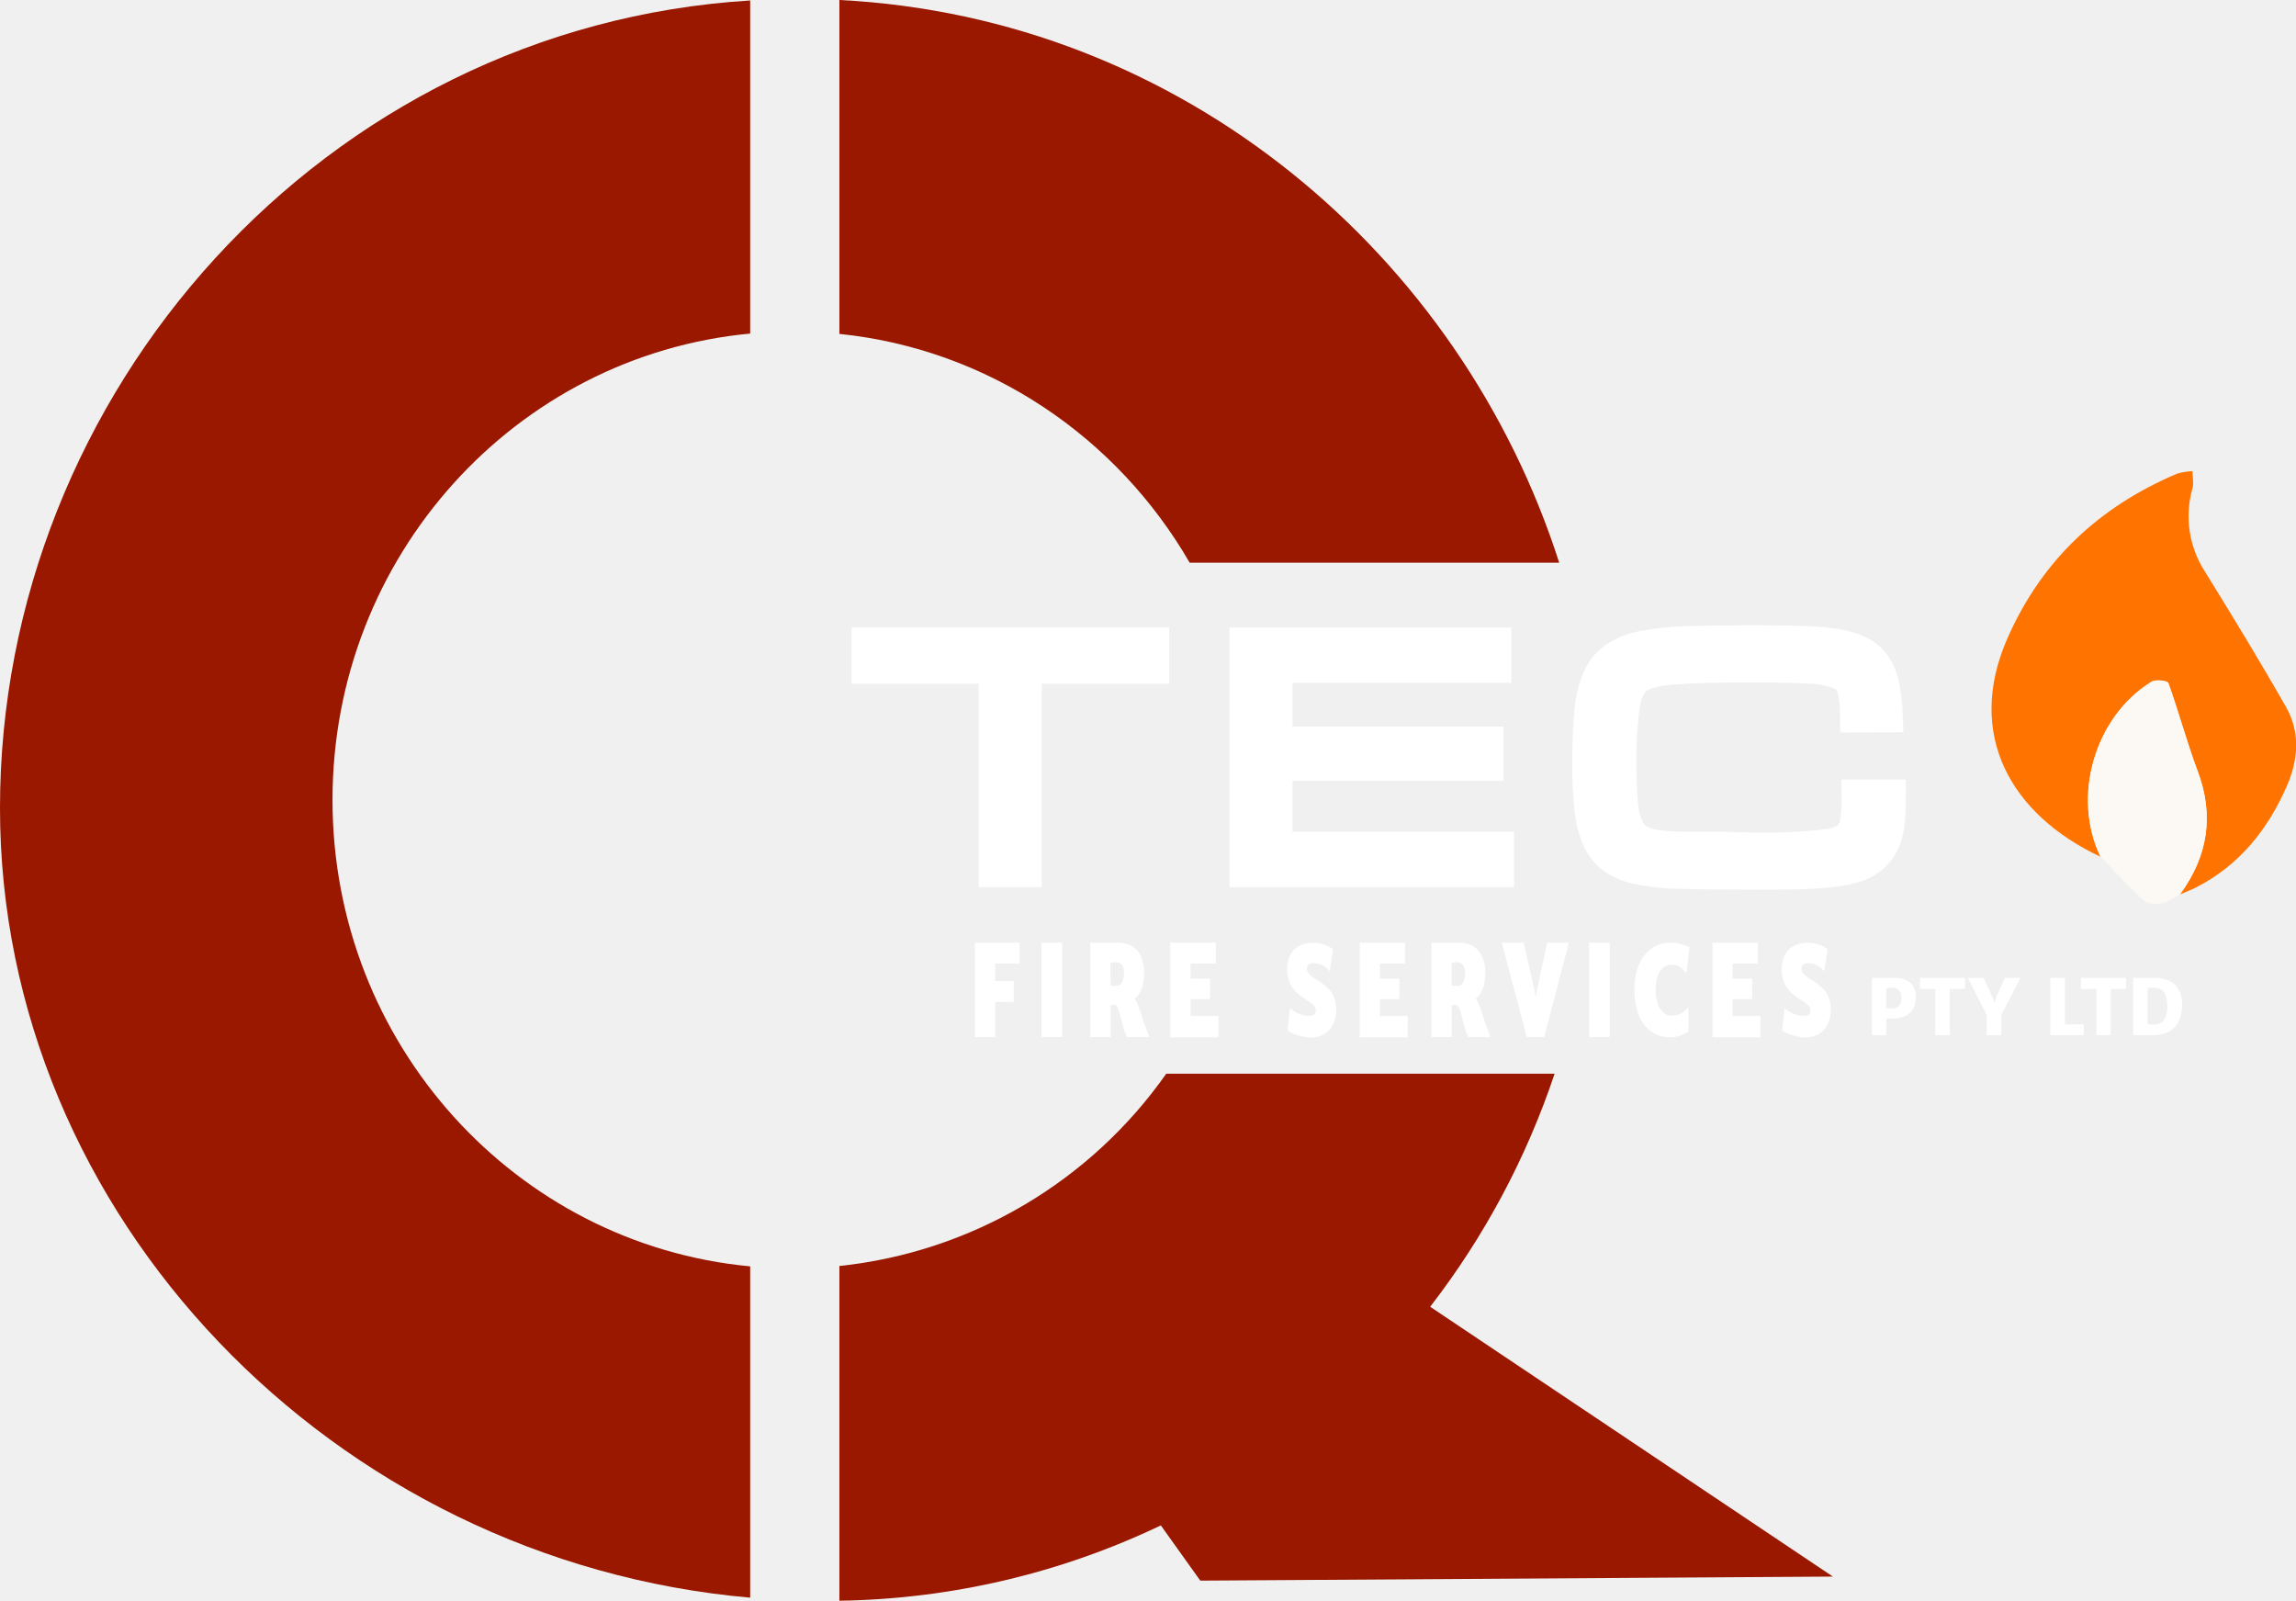
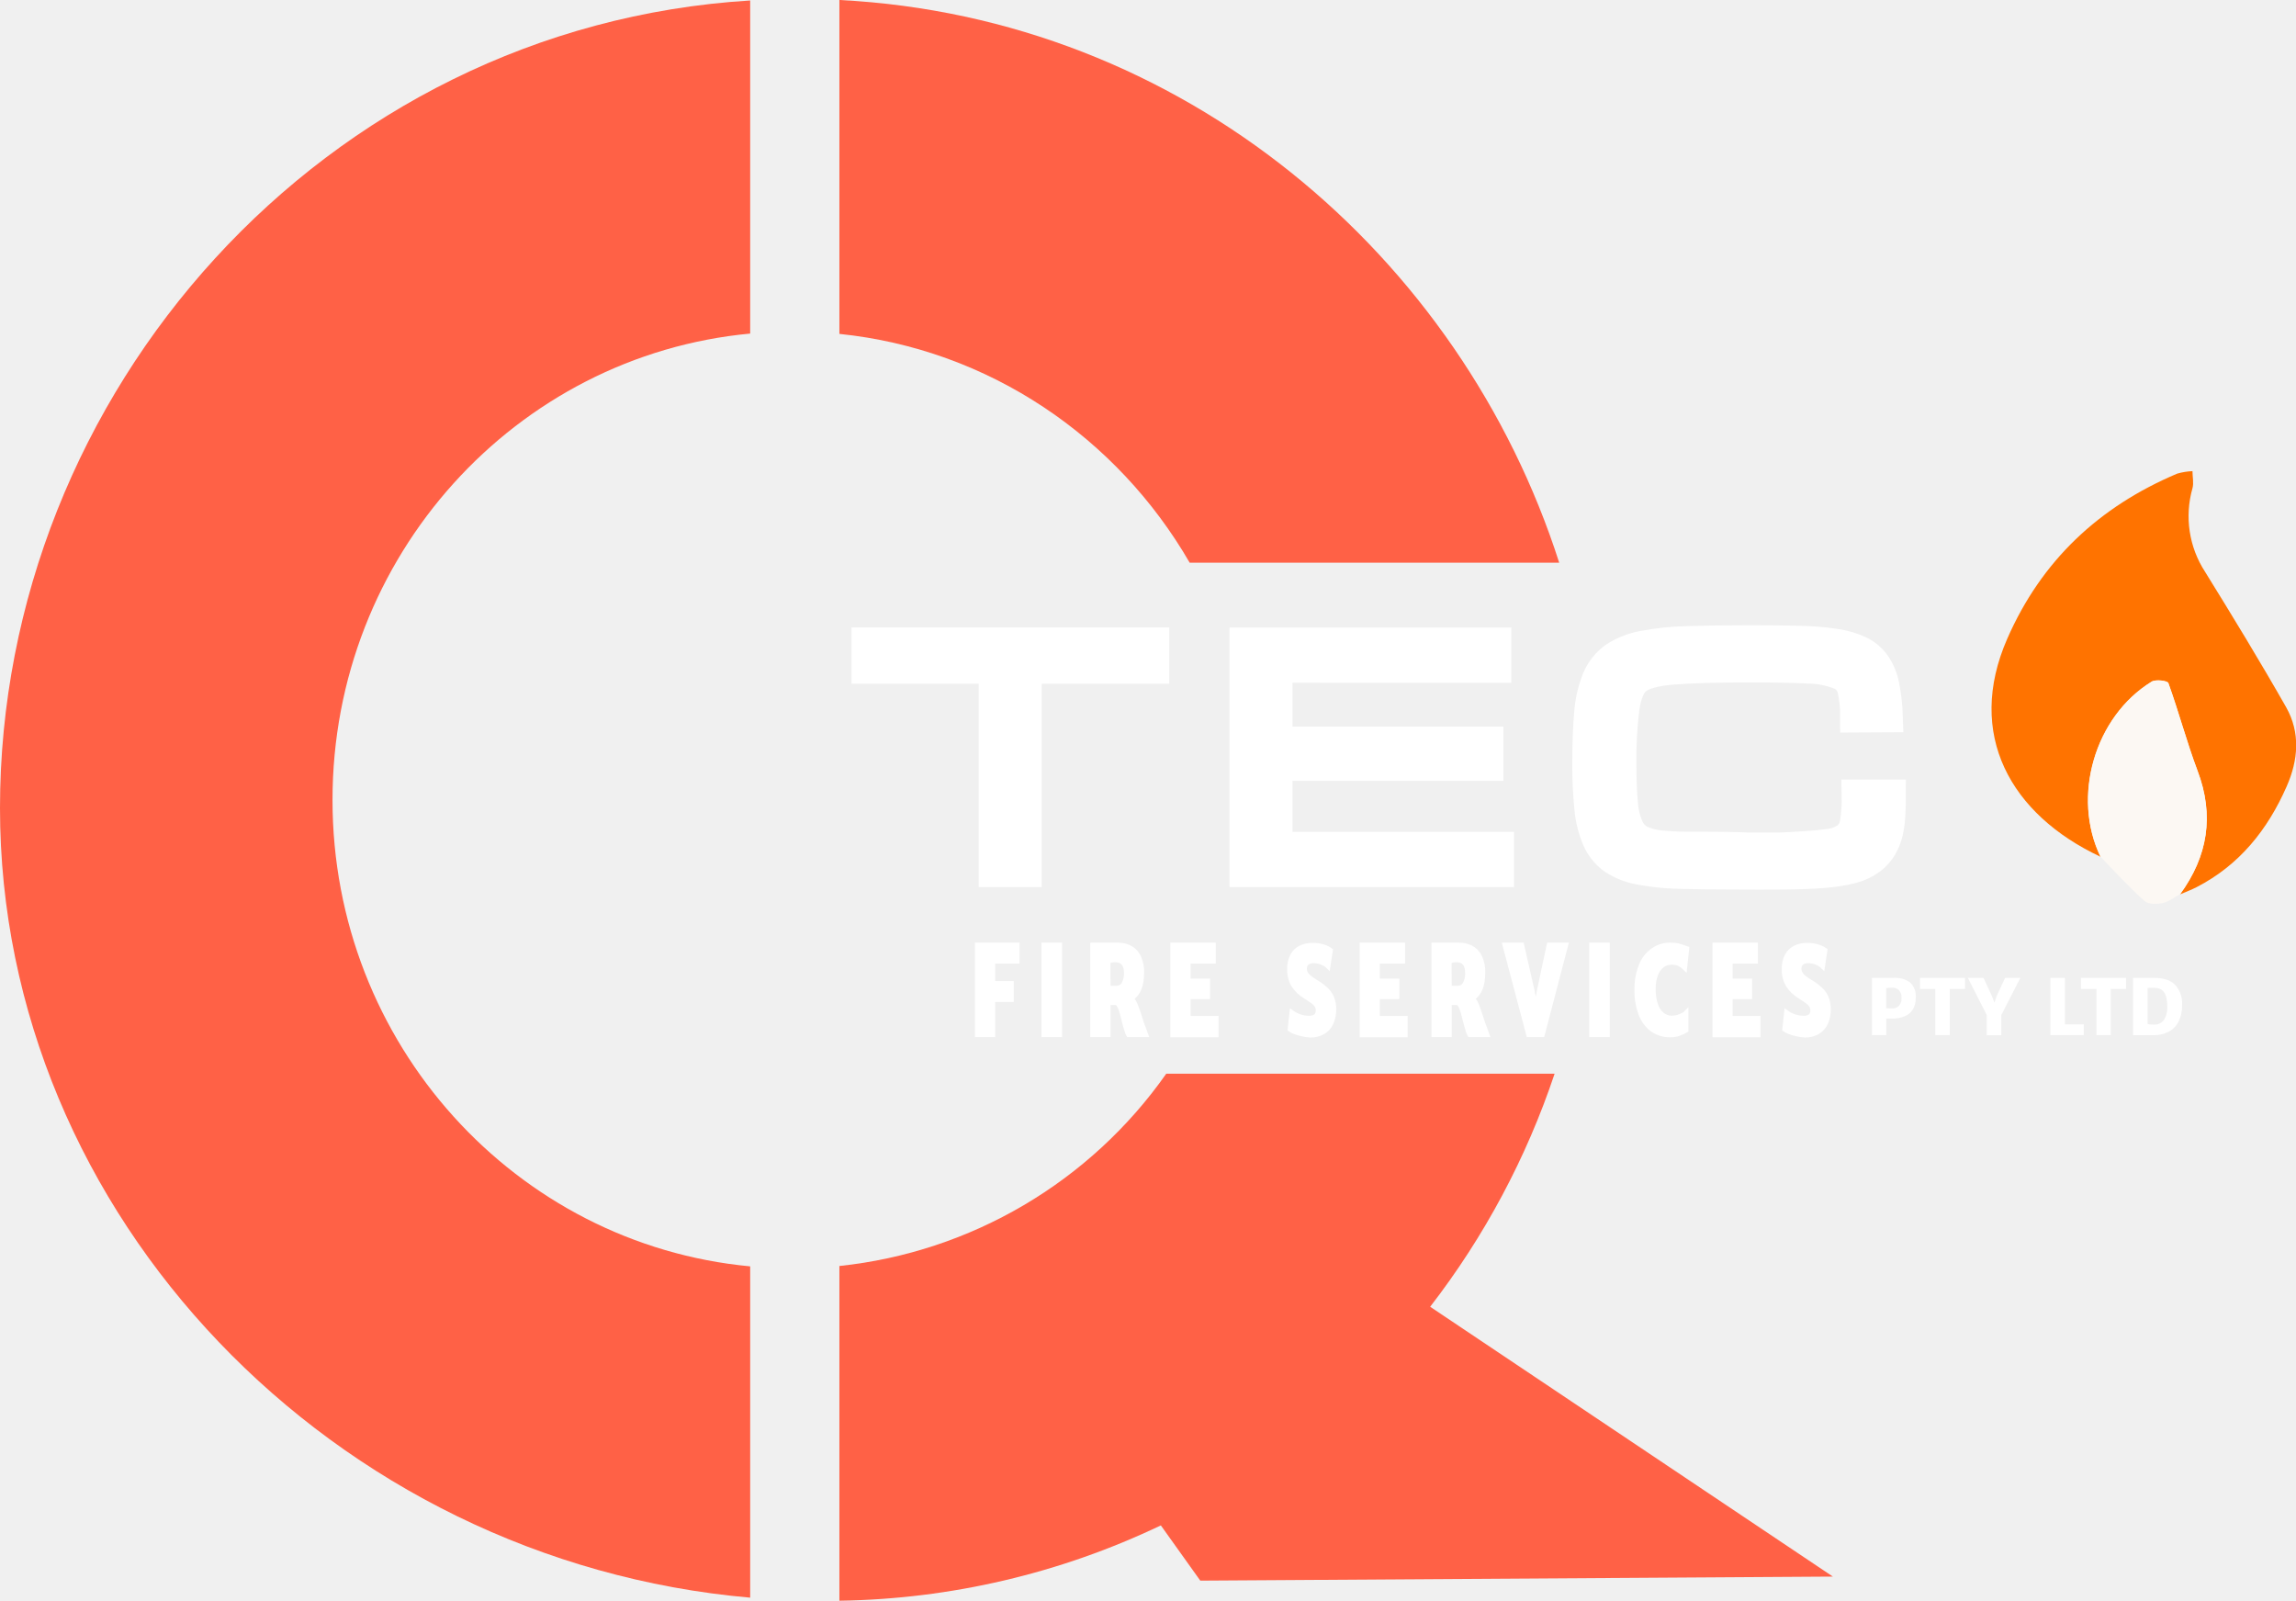
<svg xmlns="http://www.w3.org/2000/svg" viewBox="0 0 566.21 394.69">
  <defs>
-     <style>.cls-1{fill:#9a1700;}.cls-2{fill:#ff7300;}.cls-3{fill:#fcf8f3;}.cls-4,.cls-5,.cls-6{fill:#fff;}.cls-4,.cls-5{stroke:#fff;stroke-miterlimit:10;}.cls-4{stroke-width:8px;}</style>
+     <style>.cls-1{fill:#FF6146;}.cls-2{fill:#ff7300;}.cls-3{fill:#fcf8f3;}.cls-4,.cls-5,.cls-6{fill:#fff;}.cls-4,.cls-5{stroke:#fff;stroke-miterlimit:10;}.cls-4{stroke-width:8px;}</style>
  </defs>
  <g id="Layer_2" data-name="Layer 2">
    <g id="Layer_1-2" data-name="Layer 1">
      <path class="cls-1" d="M0,199.24c0,100.51,82.22,185.7,185,194.7V312.25c-57.76-5.4-103-54.82-103-115s45.24-109.61,103-115V.12C79.86,6.55,0,96.79,0,199.24Z" />
      <path class="cls-1" d="M293.38,138.74h91.13C360.21,62.89,291.64,4.3,207,0V82.33C243.85,86.1,275.49,107.81,293.38,138.74Z" />
      <path class="cls-1" d="M452,388.74l-99.31-66.53a195.36,195.36,0,0,0,30.69-57.47H287.61A113,113,0,0,1,207,312.16v82.53a190.38,190.38,0,0,0,79.27-18.57L296,389.74Z" />
      <path class="cls-2" d="M518,211.25c-22.18-10.4-33.31-30.18-23-53.75,8.45-19.31,22.67-32.57,41.89-40.71a16.14,16.14,0,0,1,3.79-.62c0,1.41.36,2.91,0,4.22A25.14,25.14,0,0,0,543.79,141c6.81,11,13.58,22.11,20,33.4,3.53,6.27,3,13,.1,19.55-4.69,10.67-11.64,19.35-22.18,24.79-1.32.68-2.73,1.2-4.1,1.79,6.85-9.38,8.49-19.39,4.32-30.44-2.68-7.11-4.62-14.49-7.2-21.64-.2-.58-3.14-1-4.14-.34C516.51,176.72,510.83,196.48,518,211.25Z" />
      <path class="cls-3" d="M518,211.25c-7.12-14.77-1.44-34.53,12.6-43.18,1-.62,3.94-.24,4.14.34,2.58,7.15,4.52,14.53,7.2,21.64,4.17,11,2.53,21.06-4.32,30.44-1.43.76-2.79,1.87-4.31,2.18s-3.56.31-4.49-.54C525,218.71,521.52,214.91,518,211.25Z" />
      <path class="cls-4" d="M252.9,164.59v50.15h-7.54V164.59H214v-5.88h70.35v5.88Z" />
      <path class="cls-4" d="M314.74,164.34v18.82h52v5.37h-52v20.58h54.63v5.63H307.2v-56h61.51v5.63Z" />
      <path class="cls-4" d="M457.81,176.61a31,31,0,0,0-.74-6.85,5.6,5.6,0,0,0-3.26-3.7,22.32,22.32,0,0,0-7.77-1.51q-5.16-.28-14.29-.29-12.18,0-19.17.54t-9.4,2.73c-1.42,1.29-2.39,3.65-2.88,7.06a99.77,99.77,0,0,0-.75,13.78q0,6,.38,9.78a17.59,17.59,0,0,0,1.49,6.09,6.77,6.77,0,0,0,3.11,3.24,16.09,16.09,0,0,0,5.26,1.3,74.19,74.19,0,0,0,8,.29c3.17,0,6.92,0,11.26.13.94.05,1.71.08,2.33.08h2.33c1.8,0,3.33,0,4.6,0s2.81-.1,4.61-.21c3.41-.17,6.13-.41,8.14-.71a9.74,9.74,0,0,0,4.61-1.73,6,6,0,0,0,2.05-3.69,37.91,37.91,0,0,0,.46-6.72H466c0,1.79-.05,3.44-.14,4.95a23.12,23.12,0,0,1-.6,4.16,12.87,12.87,0,0,1-1.4,3.45,10.94,10.94,0,0,1-2.61,2.89,13.21,13.21,0,0,1-4.65,2.19,39.1,39.1,0,0,1-6.89,1.09q-4.09.33-9.63.38t-12.79,0q-7.64,0-13.26-.17a58.17,58.17,0,0,1-9.59-1,17.07,17.07,0,0,1-6.42-2.52,11.48,11.48,0,0,1-3.86-4.75,24.85,24.85,0,0,1-1.91-7.6,103.73,103.73,0,0,1-.51-11.22q0-7.22.46-12.22a27.38,27.38,0,0,1,1.91-8.31,12.25,12.25,0,0,1,4.09-5.21,18.84,18.84,0,0,1,7.08-2.82,65.09,65.09,0,0,1,10.89-1.13q6.46-.21,15.49-.21,6.88,0,12,.13a66.76,66.76,0,0,1,8.79.71,21.39,21.39,0,0,1,6.05,1.76,10,10,0,0,1,3.81,3.24,13.81,13.81,0,0,1,2.1,5.12,47.11,47.11,0,0,1,.84,7.44Z" />
      <path class="cls-5" d="M250.92,232.93v4.16h-6v5.31h4.59v4.15h-4.59v8.67h-4V232.93Z" />
      <path class="cls-5" d="M261.42,232.93v22.29h-4.08V232.93Z" />
      <path class="cls-5" d="M282.69,255.22h-4.45a2.78,2.78,0,0,1-.23-.49c-.07-.18-.19-.54-.36-1.09s-.41-1.42-.64-2.39-.41-1.58-.57-2.09a5.24,5.24,0,0,0-.56-1.28,1.05,1.05,0,0,0-.76-.57h-1.75v7.91h-4V232.93h6.25a6.8,6.8,0,0,1,2.94.63,5,5,0,0,1,2.22,2.18,8.56,8.56,0,0,1,.86,4.14q0,4.68-2.56,6.3a5.24,5.24,0,0,1,1,1.61c.28.68.6,1.62,1,2.82.21.7.4,1.27.55,1.72s.32.87.48,1.28Zm-9.32-11.74a4.22,4.22,0,0,0,.94.08h1a1.92,1.92,0,0,0,1.77-1,5.11,5.11,0,0,0,.6-2.62c0-2.12-.88-3.18-2.63-3.18a3.82,3.82,0,0,0-1.72.35Z" />
      <path class="cls-5" d="M299.32,232.93v4.16h-6.21v4.71h4.79v4.06h-4.79V251H300v4.26H289.11V232.93Z" />
      <path class="cls-5" d="M318.51,249.52a7.15,7.15,0,0,0,1.87,1,6.61,6.61,0,0,0,2.36.44,2.64,2.64,0,0,0,1.69-.43,1.71,1.71,0,0,0,.54-1.41,2.16,2.16,0,0,0-.31-1.16,3.8,3.8,0,0,0-.91-.94c-.41-.3-1.09-.76-2.06-1.38a8.86,8.86,0,0,1-2.77-2.71,7.38,7.38,0,0,1-1-4,6.87,6.87,0,0,1,.72-3.27,4.62,4.62,0,0,1,2-2,6.63,6.63,0,0,1,3-.67,8.84,8.84,0,0,1,2.79.4,5.72,5.72,0,0,1,1.76.88l-.62,4.15a4.59,4.59,0,0,0-1.55-1,5.33,5.33,0,0,0-2-.43,2.5,2.5,0,0,0-1.67.49,1.69,1.69,0,0,0-.56,1.35,2.38,2.38,0,0,0,.28,1.14,3.34,3.34,0,0,0,.87,1,16.92,16.92,0,0,0,1.64,1.13,13.88,13.88,0,0,1,2.47,1.82,6.22,6.22,0,0,1,1.46,2.09,7.26,7.26,0,0,1,.51,2.85,7.91,7.91,0,0,1-.69,3.42,5,5,0,0,1-2,2.24,6.09,6.09,0,0,1-3.19.8A11,11,0,0,1,321,255a10.35,10.35,0,0,1-1.84-.55,4.22,4.22,0,0,1-1.12-.61Z" />
      <path class="cls-5" d="M346,232.93v4.16h-6.21v4.71h4.79v4.06h-4.79V251h6.85v4.26H335.81V232.93Z" />
      <path class="cls-5" d="M366.83,255.22h-4.45a2.78,2.78,0,0,1-.23-.49c-.07-.18-.19-.54-.35-1.09s-.42-1.42-.65-2.39-.41-1.58-.56-2.09a5.65,5.65,0,0,0-.57-1.28,1.05,1.05,0,0,0-.76-.57h-1.75v7.91h-4V232.93h6.25a6.87,6.87,0,0,1,2.94.63,5,5,0,0,1,2.21,2.18,8.56,8.56,0,0,1,.86,4.14q0,4.68-2.55,6.3a5.66,5.66,0,0,1,1,1.61c.27.68.59,1.62,1,2.82.22.7.4,1.27.55,1.72s.32.87.49,1.28Zm-9.32-11.74a4.22,4.22,0,0,0,.94.08h1a1.92,1.92,0,0,0,1.77-1,5.11,5.11,0,0,0,.6-2.62c0-2.12-.88-3.18-2.63-3.18a3.82,3.82,0,0,0-1.72.35Z" />
      <path class="cls-5" d="M375.34,232.93l2.58,11.29.81,4.35.8-4.35,2.41-11.29h4.31l-5.83,22.29H376.9L371,232.93Z" />
      <path class="cls-5" d="M396.48,232.93v22.29h-4.07V232.93Z" />
      <path class="cls-5" d="M413.73,233.09a15.46,15.46,0,0,1,1.63.5l.71.24-.53,4.95a5.78,5.78,0,0,0-1.34-1,4.23,4.23,0,0,0-2-.42,3.67,3.67,0,0,0-2.25.75,5,5,0,0,0-1.57,2.21,9.41,9.41,0,0,0-.58,3.49,12.11,12.11,0,0,0,.52,3.76,5.37,5.37,0,0,0,1.55,2.49,3.7,3.7,0,0,0,2.5.89,4.79,4.79,0,0,0,1.36-.21,6.83,6.83,0,0,0,1.29-.53,3.16,3.16,0,0,0,.85-.63v4.5a9.62,9.62,0,0,1-1.82.85,6.25,6.25,0,0,1-2.14.33,7.46,7.46,0,0,1-4.5-1.36,8.39,8.39,0,0,1-2.84-3.87,16.19,16.19,0,0,1-1-5.89,15.51,15.51,0,0,1,1.08-6.12,8.49,8.49,0,0,1,3-3.8,7.24,7.24,0,0,1,4.22-1.29A8.29,8.29,0,0,1,413.73,233.09Z" />
      <path class="cls-5" d="M433,232.93v4.16h-6.21v4.71h4.79v4.06h-4.79V251h6.85v4.26H422.82V232.93Z" />
      <path class="cls-5" d="M440.49,249.52a7.24,7.24,0,0,0,1.86,1,6.65,6.65,0,0,0,2.36.44,2.67,2.67,0,0,0,1.7-.43,1.73,1.73,0,0,0,.53-1.41,2.07,2.07,0,0,0-.31-1.16,3.63,3.63,0,0,0-.91-.94c-.4-.3-1.09-.76-2.06-1.38a8.86,8.86,0,0,1-2.77-2.71,7.38,7.38,0,0,1-1-4,6.87,6.87,0,0,1,.72-3.27,4.69,4.69,0,0,1,2-2,6.57,6.57,0,0,1,3-.67,8.93,8.93,0,0,1,2.79.4,5.84,5.84,0,0,1,1.76.88l-.63,4.15a4.53,4.53,0,0,0-1.54-1,5.37,5.37,0,0,0-2-.43,2.53,2.53,0,0,0-1.68.49,1.69,1.69,0,0,0-.55,1.35,2.27,2.27,0,0,0,.28,1.14,3.3,3.3,0,0,0,.86,1,16.06,16.06,0,0,0,1.65,1.13,13.78,13.78,0,0,1,2.46,1.82,6.08,6.08,0,0,1,1.46,2.09,7.26,7.26,0,0,1,.51,2.85,8.06,8.06,0,0,1-.68,3.42,5.15,5.15,0,0,1-2,2.24,6.13,6.13,0,0,1-3.2.8A10.84,10.84,0,0,1,443,255a10.1,10.1,0,0,1-1.84-.55,4.31,4.31,0,0,1-1.13-.61Z" />
      <path class="cls-6" d="M463,241.11h4a6.22,6.22,0,0,1,4.06,1.15,4.6,4.6,0,0,1,1.38,3.75,5.55,5.55,0,0,1-.66,2.8,4.2,4.2,0,0,1-2,1.74,7.53,7.53,0,0,1-3.17.6h-1.44v4.08h-3.54V241.11ZM468.3,248a2.78,2.78,0,0,0,.63-2,2.62,2.62,0,0,0-.58-1.8,2.17,2.17,0,0,0-1.73-.66,8.65,8.65,0,0,0-1.47.11v4.94c.52,0,1,.07,1.44.07A2.29,2.29,0,0,0,468.3,248Z" />
      <path class="cls-6" d="M473.49,243.84v-2.73h11.1v2.73h-3.76v11.39h-3.57V243.84Z" />
      <path class="cls-6" d="M493.54,250.27v5h-3.6v-5l-4.65-9.15h3.87l2.09,4.56.6,1.57.5-1.57,2.12-4.56h3.76Z" />
      <path class="cls-6" d="M509.22,241.11v11.46h4.66v2.66h-8.25V241.11Z" />
      <path class="cls-6" d="M513.18,243.84v-2.73h11.11v2.73h-3.77v11.39H517V243.84Z" />
      <path class="cls-6" d="M527.32,241.11h3.87c2.34,0,4.08.57,5.22,1.73a6.78,6.78,0,0,1,1.71,5,8.78,8.78,0,0,1-.84,4,5.82,5.82,0,0,1-2.44,2.54,7.88,7.88,0,0,1-3.83.87h-5V241.11Zm6.26,10.45a5.56,5.56,0,0,0,.87-3.42,8.08,8.08,0,0,0-.37-2.67A2.68,2.68,0,0,0,533,244a3.64,3.64,0,0,0-1.92-.44l-.76,0c-.28,0-.52,0-.71.09v8.85a6.72,6.72,0,0,0,1.62.14A2.82,2.82,0,0,0,533.58,251.56Z" />
    </g>
  </g>
</svg>
